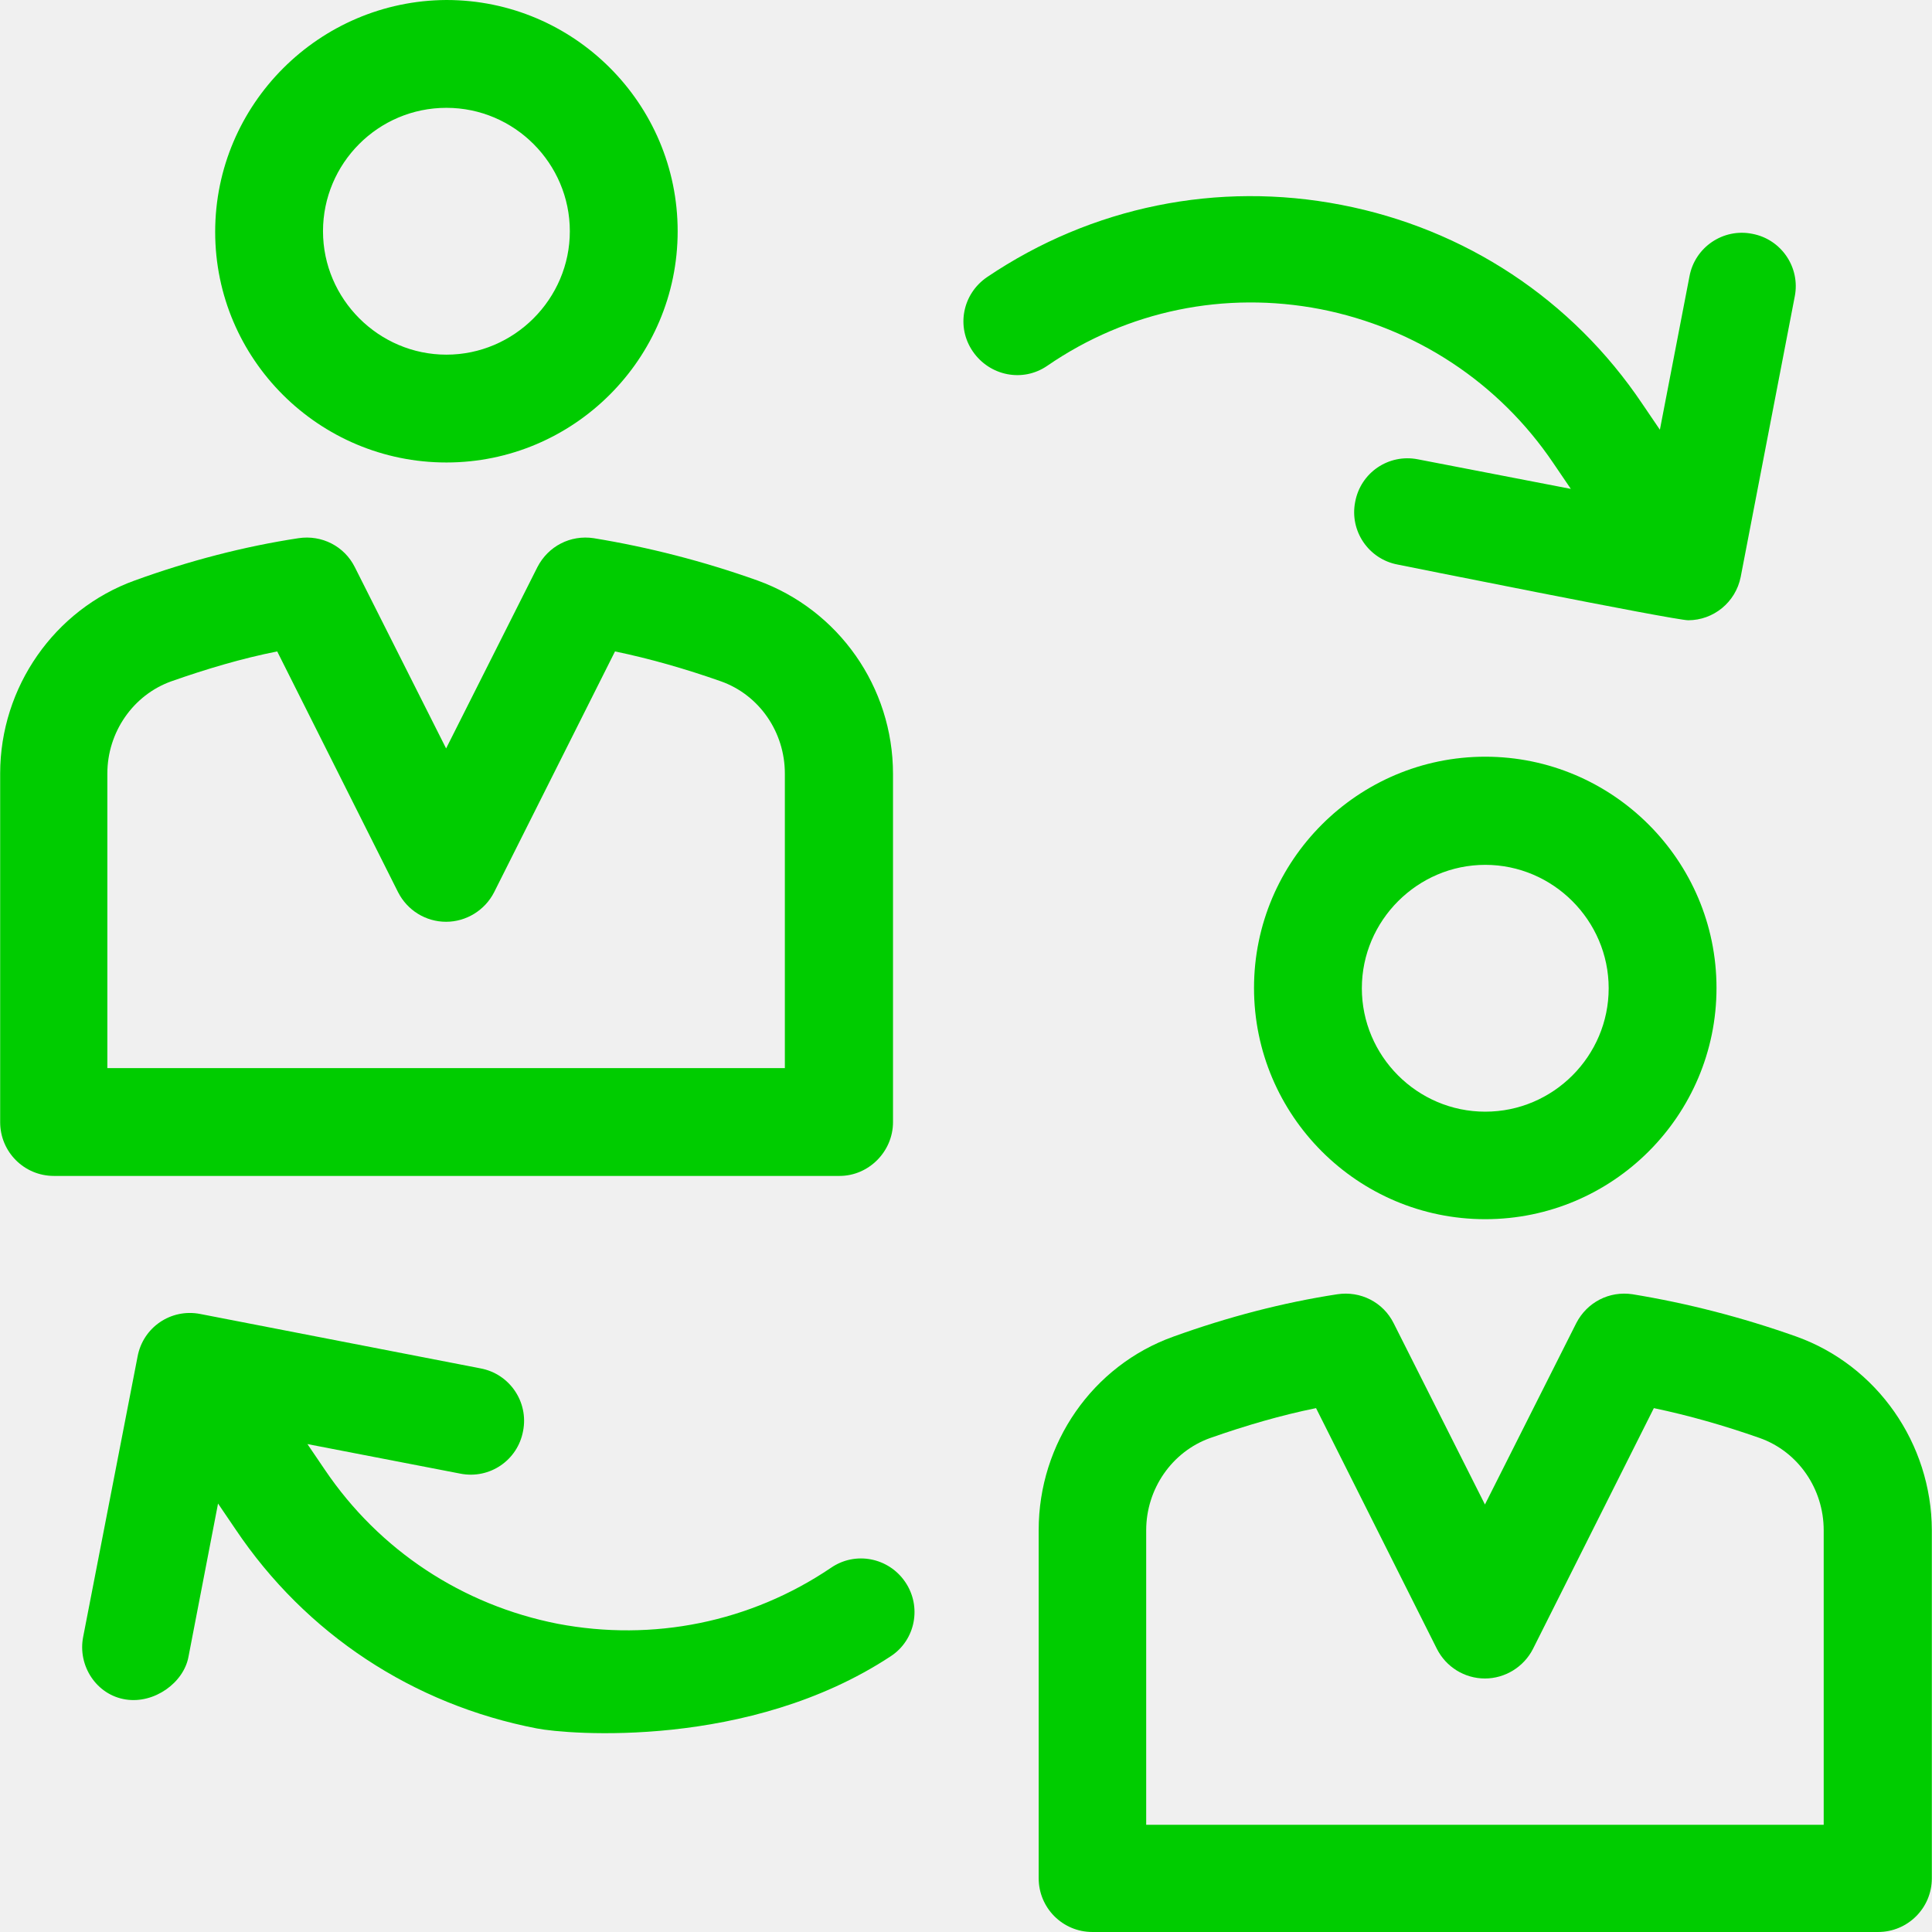
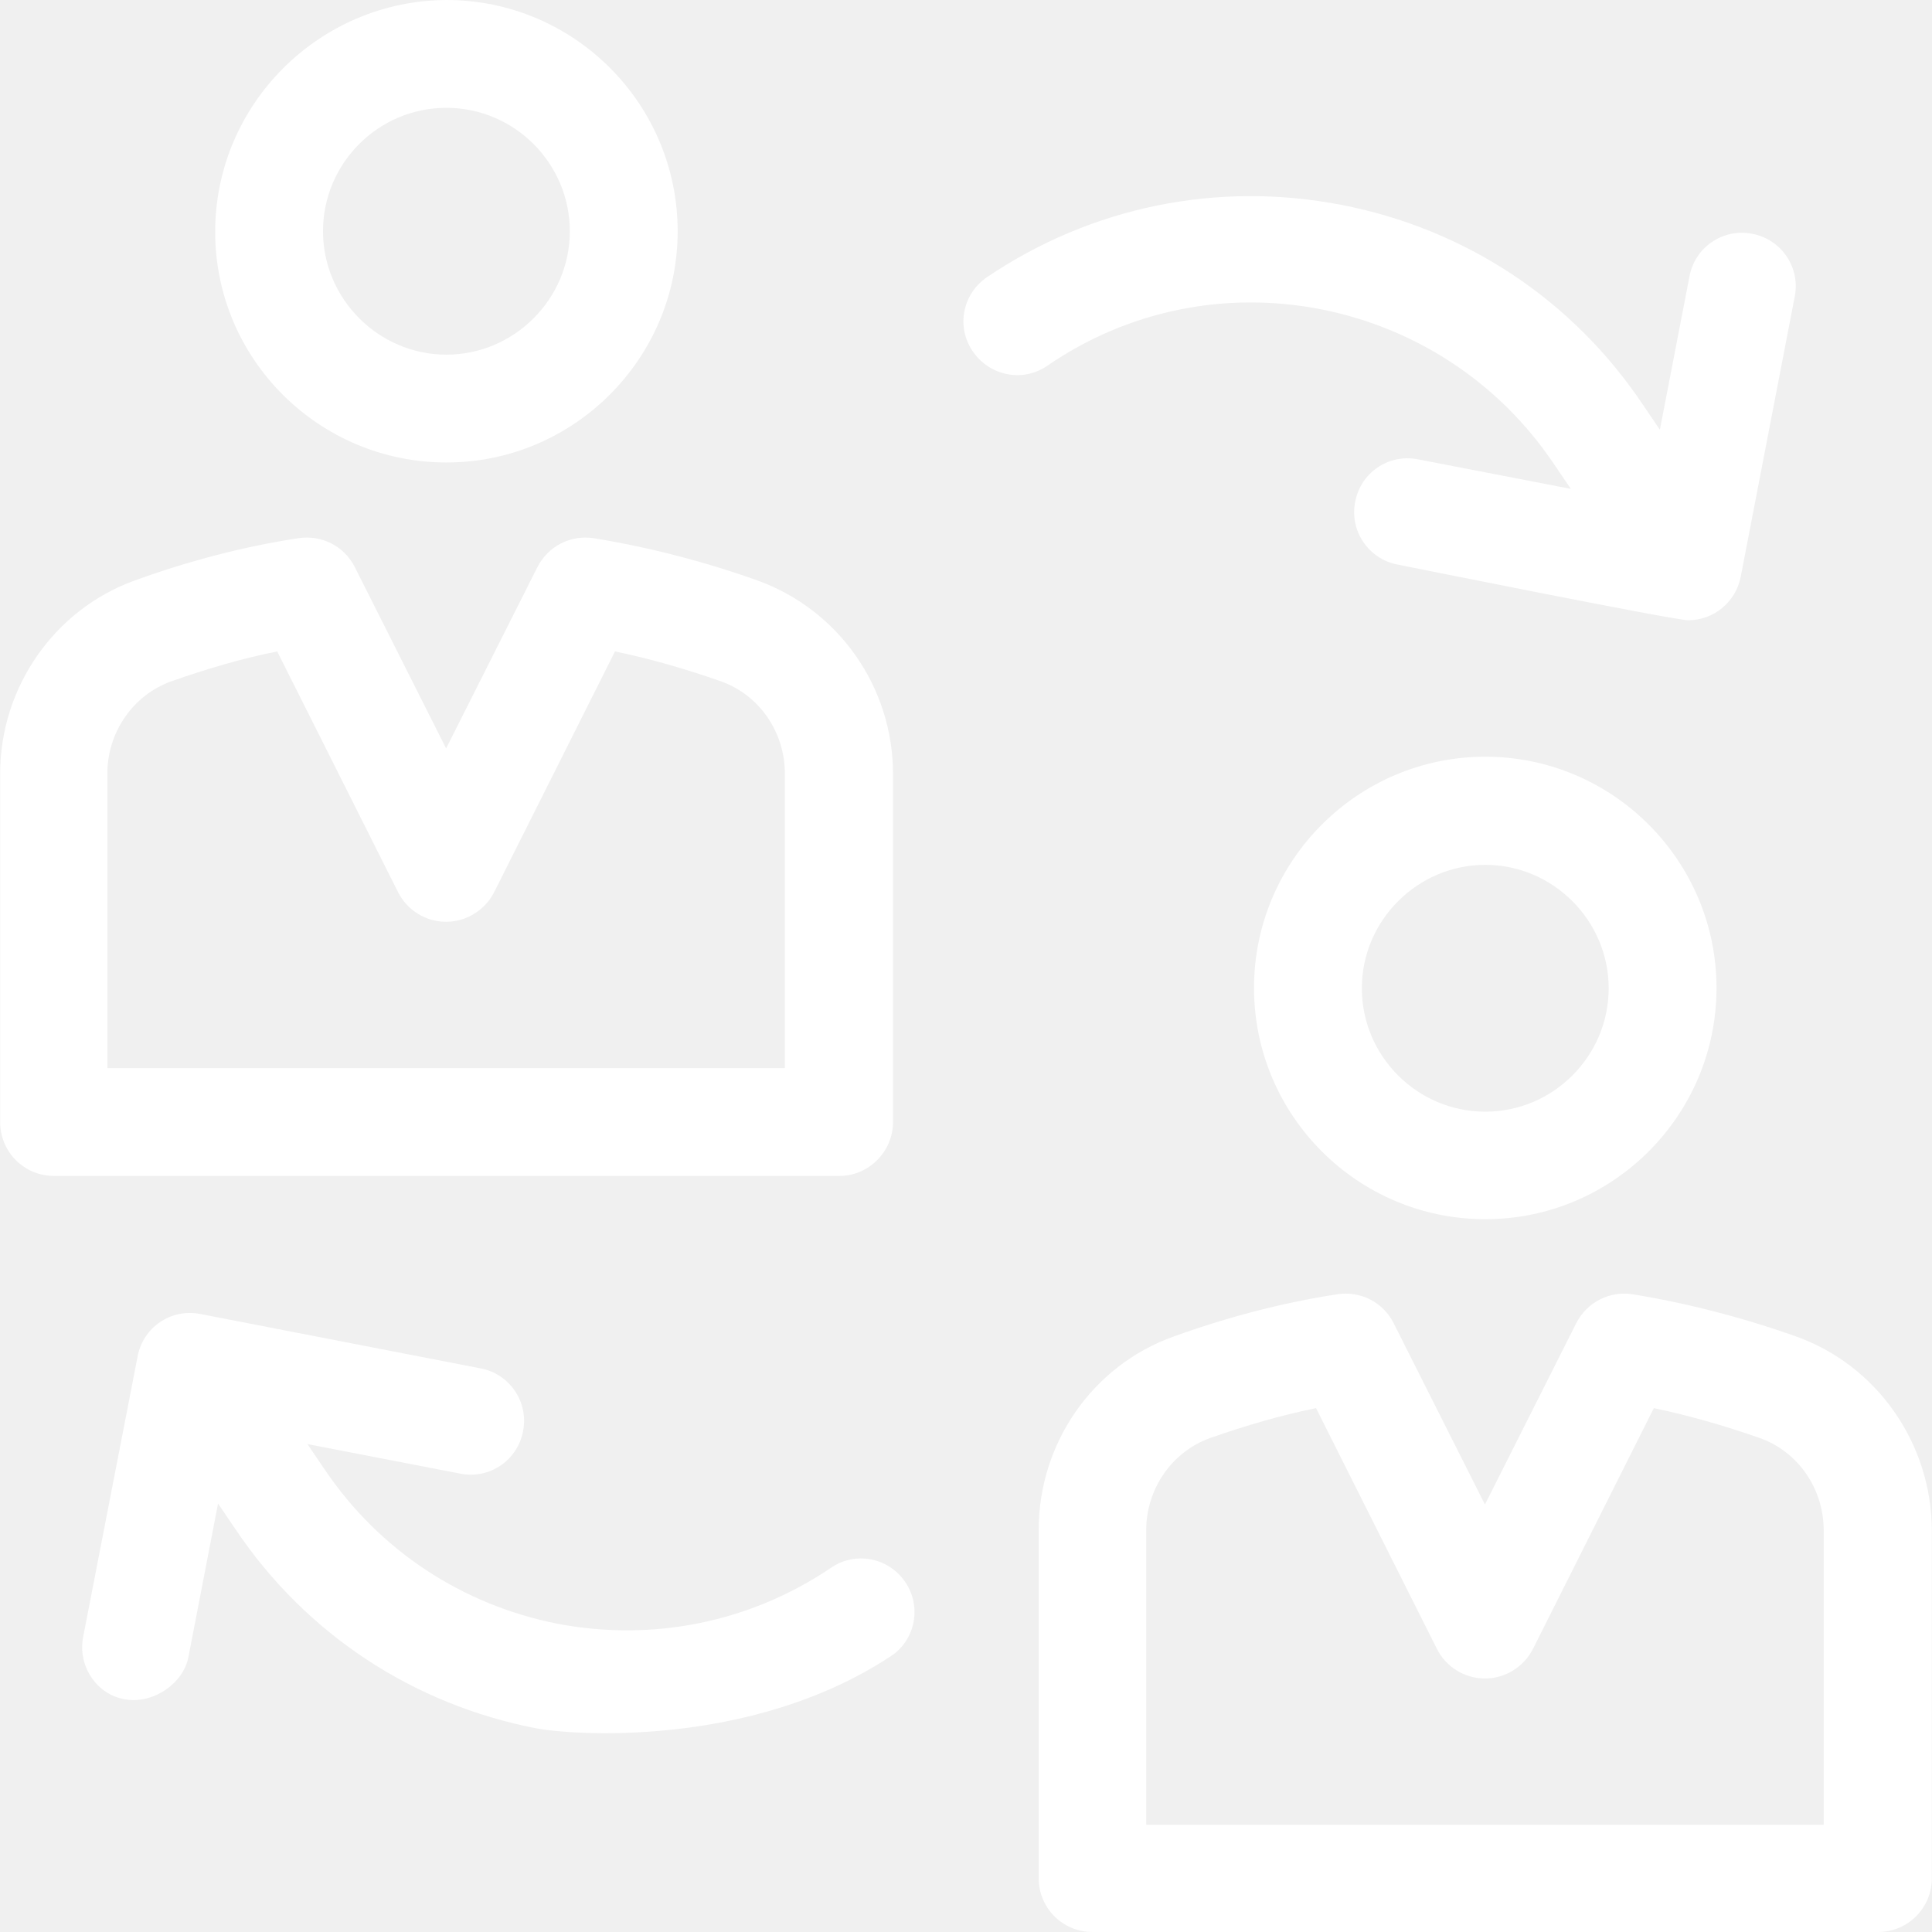
- <svg xmlns="http://www.w3.org/2000/svg" fill="#00cc00" height="64px" width="64px" version="1.1" id="Layer_1" viewBox="0 0 392.663 392.663" xml:space="preserve">
+ <svg xmlns="http://www.w3.org/2000/svg" fill="#FFFFFF" height="32px" width="32px" version="1.1" id="Layer_1" viewBox="0 0 392.663 392.663" xml:space="preserve">
  <g id="SVGRepo_bgCarrier" stroke-width="0" />
  <g id="SVGRepo_tracerCarrier" stroke-linecap="round" stroke-linejoin="round" />
  <g id="SVGRepo_iconCarrier">
    <g>
      <g>
        <path d="M153.956,117.98c-11.055-3.943-22.238-6.788-33.293-8.598c-4.719-0.711-9.244,1.616-11.442,5.883l-18.554,36.848 l-18.554-36.848c-2.133-4.267-6.723-6.594-11.442-5.883c-11.055,1.681-22.238,4.59-33.293,8.598 c-16.291,5.883-27.345,21.657-27.345,39.24v70.852c0,6.012,4.849,10.925,10.925,10.925h159.677 c5.947,0,10.861-4.978,10.861-10.925v-70.788C181.495,139.636,170.44,123.927,153.956,117.98z M21.818,217.083V157.22 c0-8.404,5.236-15.968,12.994-18.747c7.176-2.521,14.352-4.655,21.527-6.077l24.566,48.937c1.875,3.685,5.624,6.012,9.762,6.012 c4.073,0,7.887-2.327,9.762-6.012l24.566-48.937c7.176,1.487,14.351,3.556,21.527,6.077c7.822,2.78,12.994,10.343,12.994,18.747 v59.863H21.818z" />
      </g>
    </g>
    <g>
      <g>
        <path d="M90.731,0C64.873,0.129,43.733,21.204,43.733,47.127s21.139,46.869,46.998,46.869s46.998-21.075,46.998-46.998 C137.729,21.075,116.655,0,90.731,0z M90.731,72.081c-13.77,0-25.083-11.313-25.083-25.083c0-13.77,11.184-25.083,25.083-25.083 c13.834,0,25.083,11.313,25.083,25.083C115.814,60.768,104.501,72.081,90.731,72.081z" />
      </g>
    </g>
    <g>
      <g>
        <path d="M365.091,271.644c-11.119-3.943-22.238-6.788-33.293-8.598c-4.719-0.711-9.244,1.616-11.442,5.883l-18.554,36.848 l-18.554-36.848c-2.133-4.267-6.723-6.594-11.442-5.883c-10.99,1.681-22.174,4.59-33.293,8.598 c-16.485,5.883-27.41,21.721-27.41,39.305v70.788c0,6.012,4.848,10.925,10.925,10.925h159.677c6.012,0,10.925-4.848,10.925-10.925 v-70.723C392.566,293.366,381.511,277.527,365.091,271.644z M232.954,370.877v-59.863c0-8.404,5.236-15.968,12.994-18.747 c7.176-2.521,14.481-4.655,21.527-6.077l24.566,48.937c1.875,3.685,5.624,6.012,9.762,6.012c4.073,0,7.887-2.327,9.762-6.012 l24.566-48.937c7.111,1.487,14.352,3.556,21.527,6.077c7.822,2.78,12.994,10.343,12.994,18.747v59.863H232.954z" />
      </g>
    </g>
    <g>
      <g>
        <path d="M301.867,153.794c-25.859,0-46.998,21.075-46.998,46.998s21.075,46.998,46.998,46.998 c25.923,0,46.998-21.075,46.998-46.998C348.865,174.869,327.725,153.794,301.867,153.794z M301.867,225.939 c-13.834,0-25.083-11.313-25.083-25.083c0-13.77,11.313-25.083,25.083-25.083c13.77,0,25.083,11.313,25.083,25.083 C326.95,214.626,315.701,225.939,301.867,225.939z" />
      </g>
    </g>
    <g>
      <g>
        <path d="M356.105,47.515c-5.883-1.164-11.636,2.715-12.735,8.663l-6.012,31.16l-3.556-5.236 c-14.287-21.269-36.073-35.62-61.22-40.469c-25.083-4.848-50.683,0.323-71.951,14.675c-5.042,3.426-6.335,10.15-2.909,15.127 c3.426,4.978,10.15,6.335,15.127,2.909c16.356-11.248,36.137-15.257,55.531-11.507c19.394,3.814,36.267,14.933,47.321,31.289 l3.556,5.236l-31.095-6.012c-5.947-1.164-11.636,2.715-12.735,8.663c-1.164,5.883,2.715,11.636,8.663,12.735 c0,0,56.178,11.313,59.022,11.313c5.107,0,9.632-3.62,10.667-8.792l10.99-57.018C365.931,54.368,362.053,48.614,356.105,47.515z" />
      </g>
    </g>
    <g>
      <g>
        <path d="M183.952,321.487c-3.362-4.913-10.085-6.271-15.063-2.844c-16.356,11.055-36.137,15.063-55.531,11.378 c-19.394-3.814-36.267-14.933-47.321-31.289l-3.556-5.236l31.095,6.012c5.947,1.164,11.636-2.715,12.735-8.663 c1.164-5.883-2.715-11.636-8.663-12.735l-56.953-11.055c-5.948-1.164-11.636,2.715-12.735,8.663l-11.055,56.953 c-1.164,5.883,2.715,11.83,8.663,12.735c5.818,0.905,11.766-3.426,12.735-8.663l6.012-31.16l3.556,5.236 c14.287,21.269,36.073,35.62,61.22,40.469c6.206,1.228,43.119,4.331,71.952-14.675 C186.085,333.317,187.378,326.465,183.952,321.487z" />
      </g>
    </g>
  </g>
</svg>
